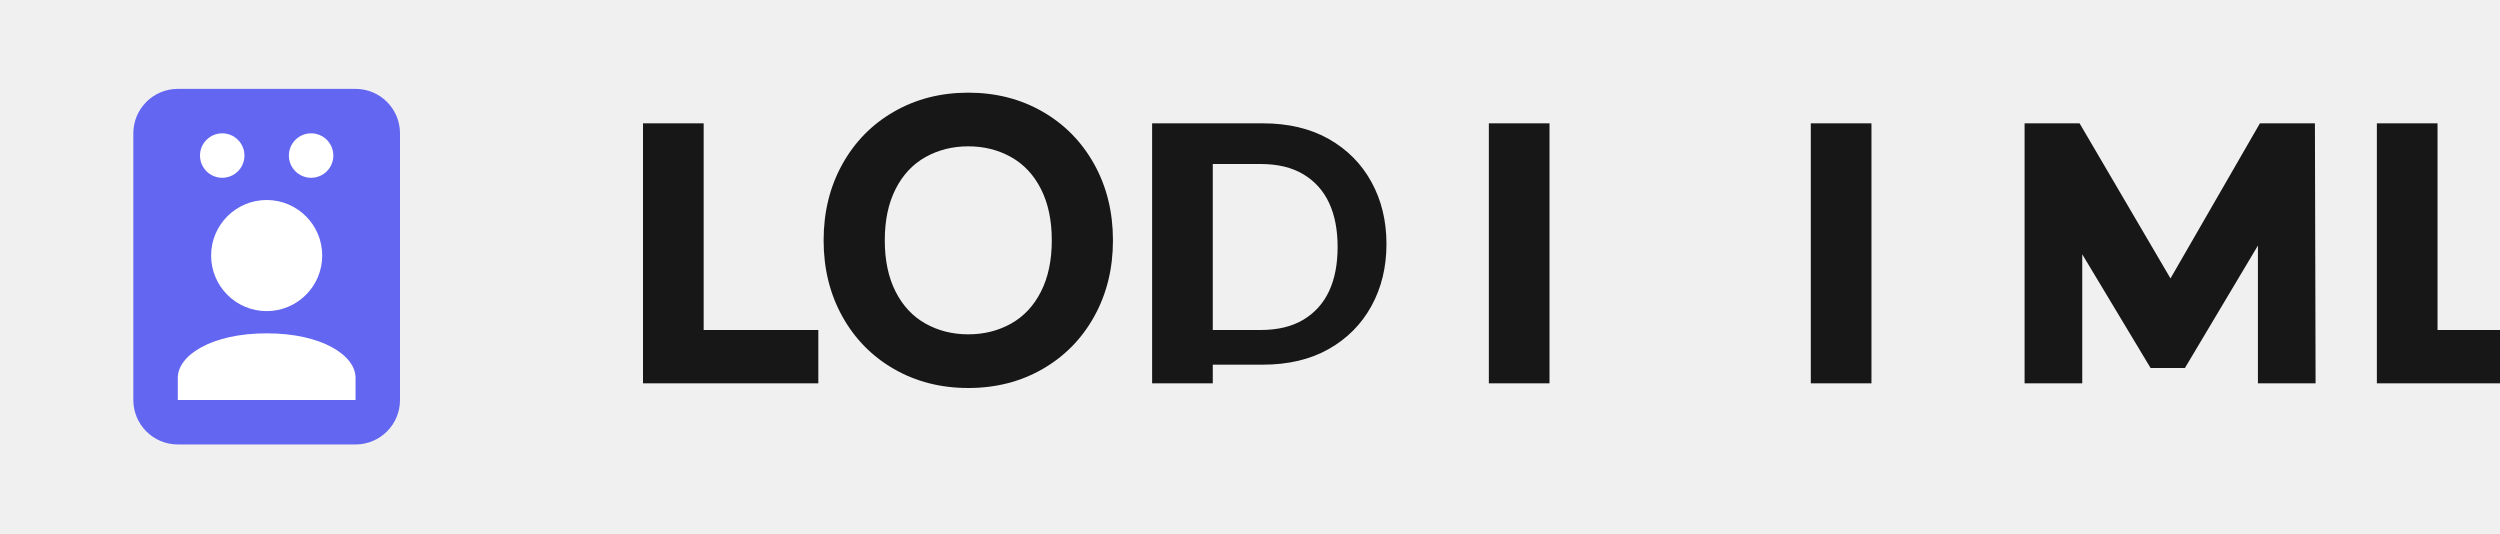
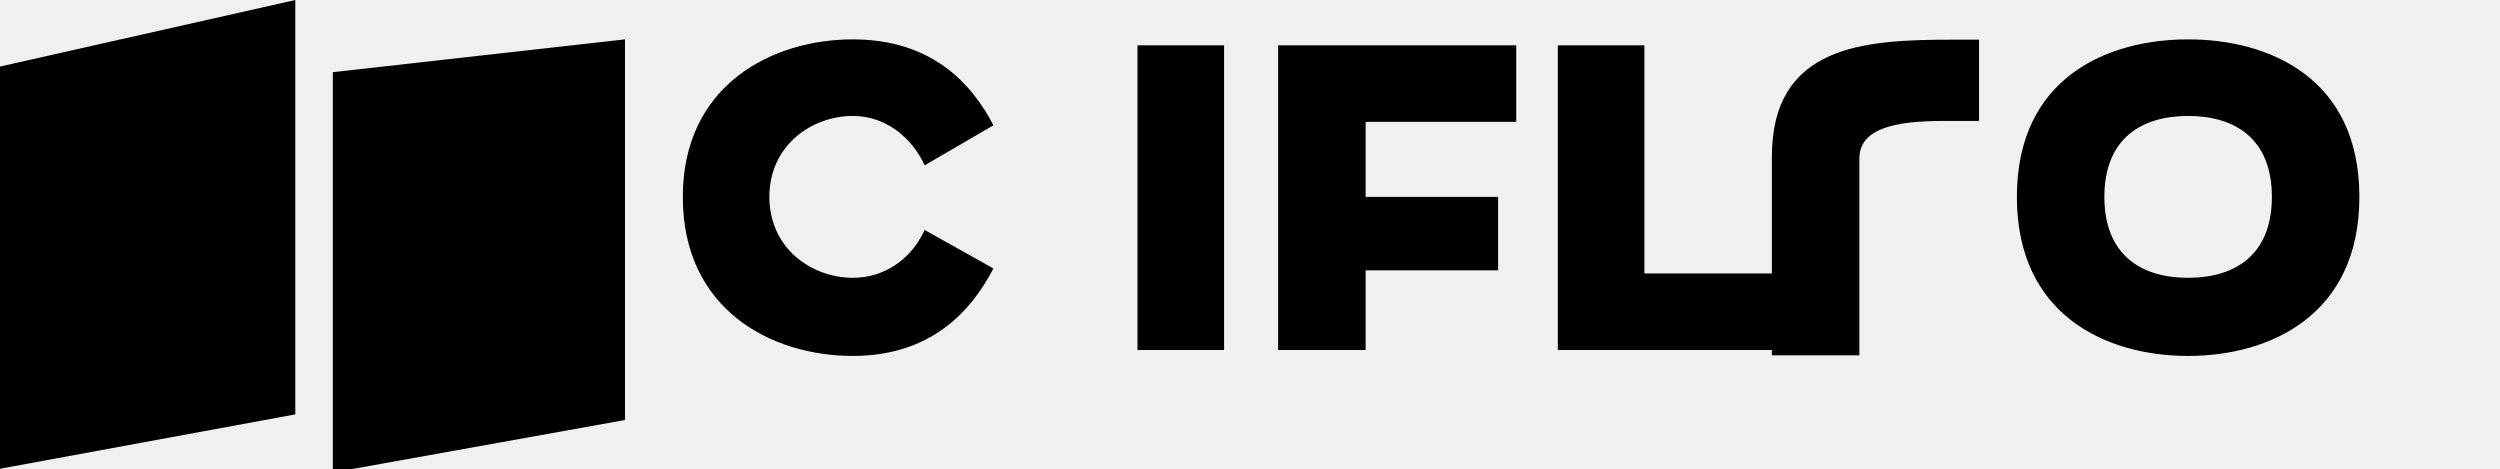
- <svg xmlns="http://www.w3.org/2000/svg" width="150" height="32" viewBox="0 0 150 32" fill="none">
-   <path d="M21.333 5.333H10.667C9.194 5.333 8 6.527 8 8V24C8 25.473 9.194 26.667 10.667 26.667H21.333C22.806 26.667 24 25.473 24 24V8C24 6.527 22.806 5.333 21.333 5.333Z" fill="#6366F1" />
-   <path d="M18.667 10.667C19.403 10.667 20 10.07 20 9.333C20 8.597 19.403 8 18.667 8C17.93 8 17.333 8.597 17.333 9.333C17.333 10.07 17.93 10.667 18.667 10.667Z" fill="white" />
-   <path d="M13.333 10.667C14.07 10.667 14.667 10.07 14.667 9.333C14.667 8.597 14.07 8 13.333 8C12.597 8 12 8.597 12 9.333C12 10.07 12.597 10.667 13.333 10.667Z" fill="white" />
-   <path d="M16 18.667C17.841 18.667 19.333 17.174 19.333 15.333C19.333 13.492 17.841 12 16 12C14.159 12 12.667 13.492 12.667 15.333C12.667 17.174 14.159 18.667 16 18.667Z" fill="white" />
-   <path d="M16 20C12.667 20 10.667 21.333 10.667 22.667V24H21.333V22.667C21.333 21.333 19.333 20 16 20Z" fill="white" />
-   <path d="M38.58 23V7.4H42.22V19.8H49.1V23H38.58ZM58.097 23.28C56.444 23.28 54.957 22.9 53.637 22.14C52.317 21.38 51.284 20.327 50.537 18.98C49.79 17.633 49.417 16.113 49.417 14.42C49.417 12.727 49.79 11.207 50.537 9.86C51.284 8.513 52.317 7.46 53.637 6.7C54.957 5.94 56.444 5.56 58.097 5.56C59.75 5.56 61.237 5.94 62.557 6.7C63.877 7.46 64.91 8.513 65.657 9.86C66.404 11.207 66.777 12.727 66.777 14.42C66.777 16.113 66.404 17.633 65.657 18.98C64.91 20.327 63.877 21.38 62.557 22.14C61.237 22.9 59.75 23.28 58.097 23.28ZM58.097 20.06C59.037 20.06 59.89 19.847 60.657 19.42C61.424 18.993 62.024 18.353 62.457 17.5C62.89 16.647 63.107 15.627 63.107 14.42C63.107 13.213 62.89 12.193 62.457 11.34C62.024 10.487 61.424 9.847 60.657 9.42C59.89 8.993 59.037 8.78 58.097 8.78C57.157 8.78 56.304 8.993 55.537 9.42C54.77 9.847 54.17 10.487 53.737 11.34C53.304 12.193 53.087 13.213 53.087 14.42C53.087 15.627 53.304 16.647 53.737 17.5C54.17 18.353 54.77 18.993 55.537 19.42C56.304 19.847 57.157 20.06 58.097 20.06ZM69.127 23V7.4H75.767C77.301 7.4 78.621 7.713 79.728 8.34C80.834 8.967 81.688 9.827 82.287 10.92C82.888 12.013 83.188 13.253 83.188 14.64C83.188 16.027 82.888 17.267 82.287 18.36C81.688 19.453 80.834 20.313 79.728 20.94C78.621 21.567 77.301 21.88 75.767 21.88H71.627V19.8H75.627C76.661 19.8 77.521 19.593 78.207 19.18C78.894 18.767 79.407 18.193 79.748 17.46C80.088 16.727 80.257 15.847 80.257 14.82C80.257 13.793 80.088 12.913 79.748 12.18C79.407 11.447 78.894 10.873 78.207 10.46C77.521 10.047 76.661 9.84 75.627 9.84H72.767V23H69.127ZM89.331 23V7.4H92.971V23H89.331ZM108.648 23V7.4H112.288V23H108.648ZM121.475 23V7.4H124.775L130.895 17.84H129.575L135.595 7.4H138.895L138.935 23H135.475V13.48L136.115 13.66L131.095 22.08H129.035L123.975 13.66L124.935 13.48V23H121.475ZM142.612 23V7.4H146.252V19.8H153.132V23H142.612Z" fill="#171717" />
+ <svg xmlns="http://www.w3.org/2000/svg" viewBox="0 0 512 96" width="512" height="96">
+   <path d="M0 13.632L60.48 0v84.864L0 96V13.632zm68.16 1.152L128 8.064v77.952l-59.84 10.752V14.784zm7.68 69.888V24l44.16 30.336-44.16 30.336zM139.84 40.32c0-22.912 18.304-32.256 34.816-32.256 15.872 0 24.192 8.704 28.8 17.6l-14.08 8.192c-2.816-6.08-8.32-10.112-14.72-10.112-8.32 0-17.088 5.952-17.088 16.576 0 10.624 8.768 16.576 17.088 16.576 6.4 0 11.904-3.712 14.72-9.792l14.08 7.872c-4.608 8.896-12.928 17.92-28.8 17.92-16.512 0-34.816-9.344-34.816-32.576zm93.12 31.36V9.28h17.728v62.4h-17.728zm28.8 0V9.28h48.768v15.68H279.68v15.36h27.136v15.04H279.68v16.32h-17.92zm57.28-15.68V9.28h17.728V56h29.44v15.68h-47.168zM362.88 32.128c0-22.912 18.944-24 36.8-24h5.632v16.64h-7.232c-9.28 0-17.28 1.28-17.28 7.68v40.32h-17.92V32.128zm85.248 40.768c-16.576 0-35.072-8.192-35.072-32.576 0-24.384 18.496-32.256 35.072-32.256S483.2 15.936 483.2 40.32c0 24.384-18.496 32.576-35.072 32.576zm0-16c9.536 0 17.152-4.608 17.152-16.576 0-11.968-7.616-16.576-17.152-16.576S430.976 28.352 430.976 40.32c0 11.968 7.616 16.576 17.152 16.576z" fill="currentColor" />
</svg>
